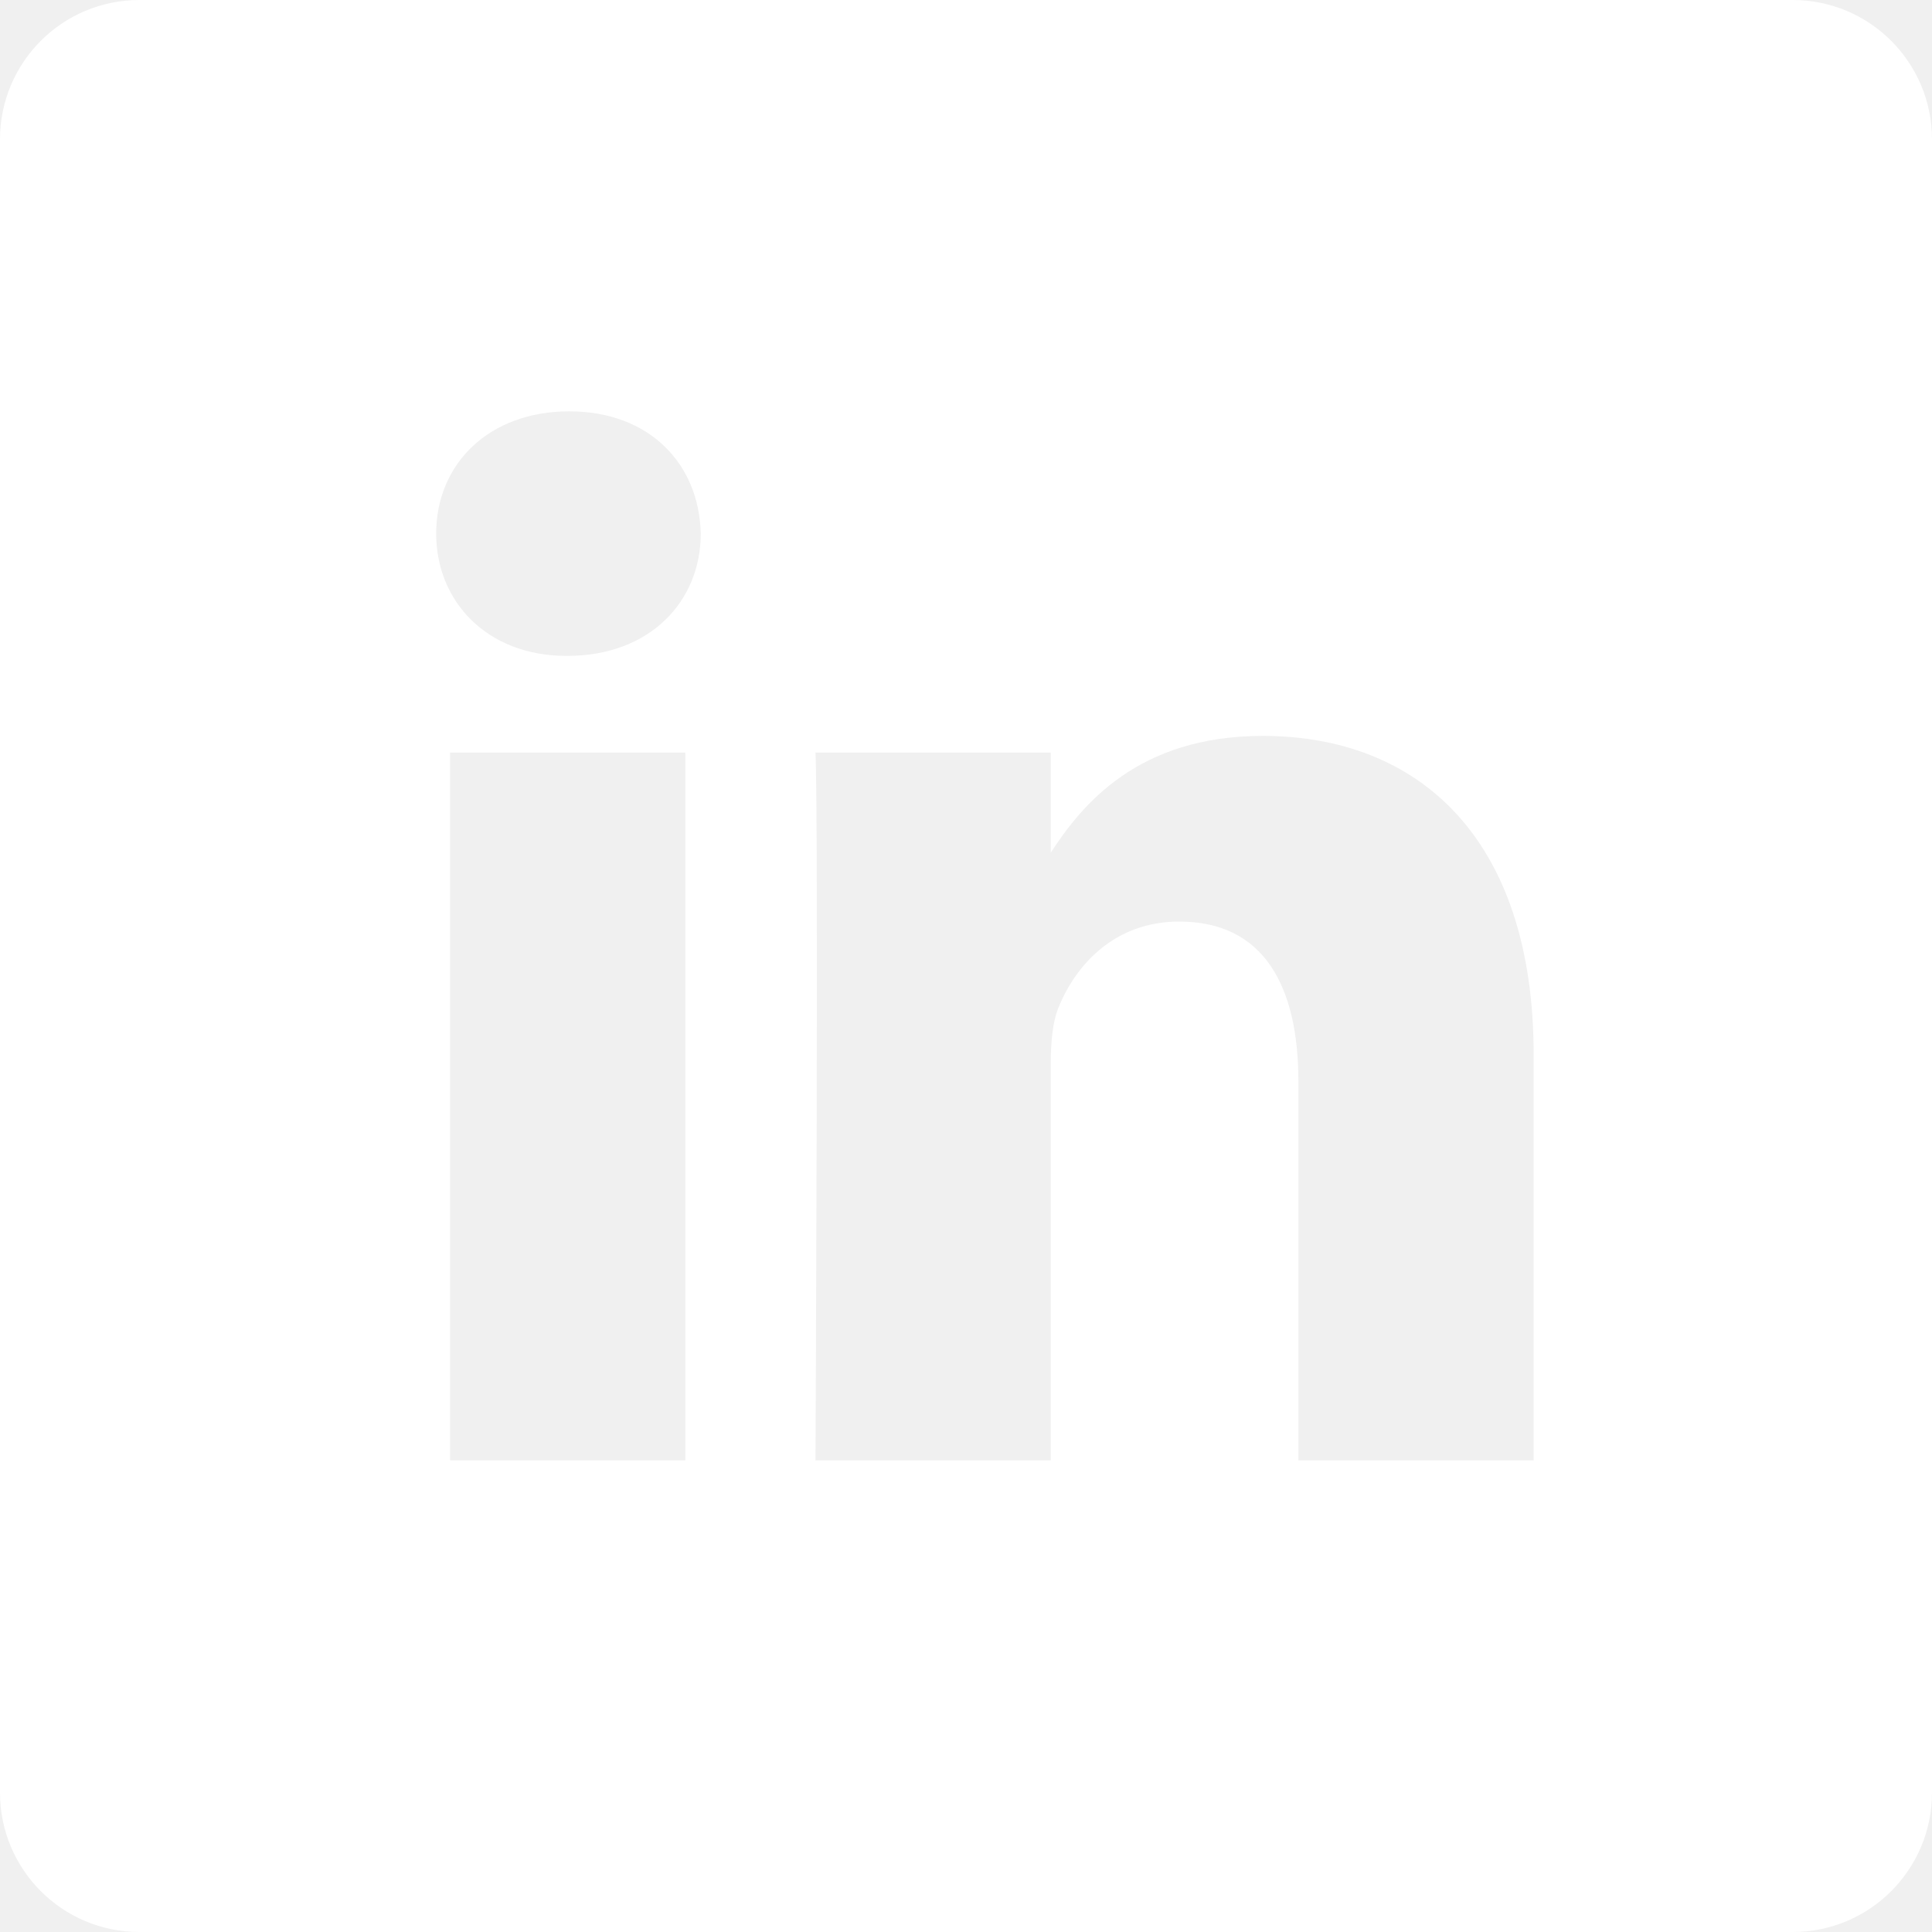
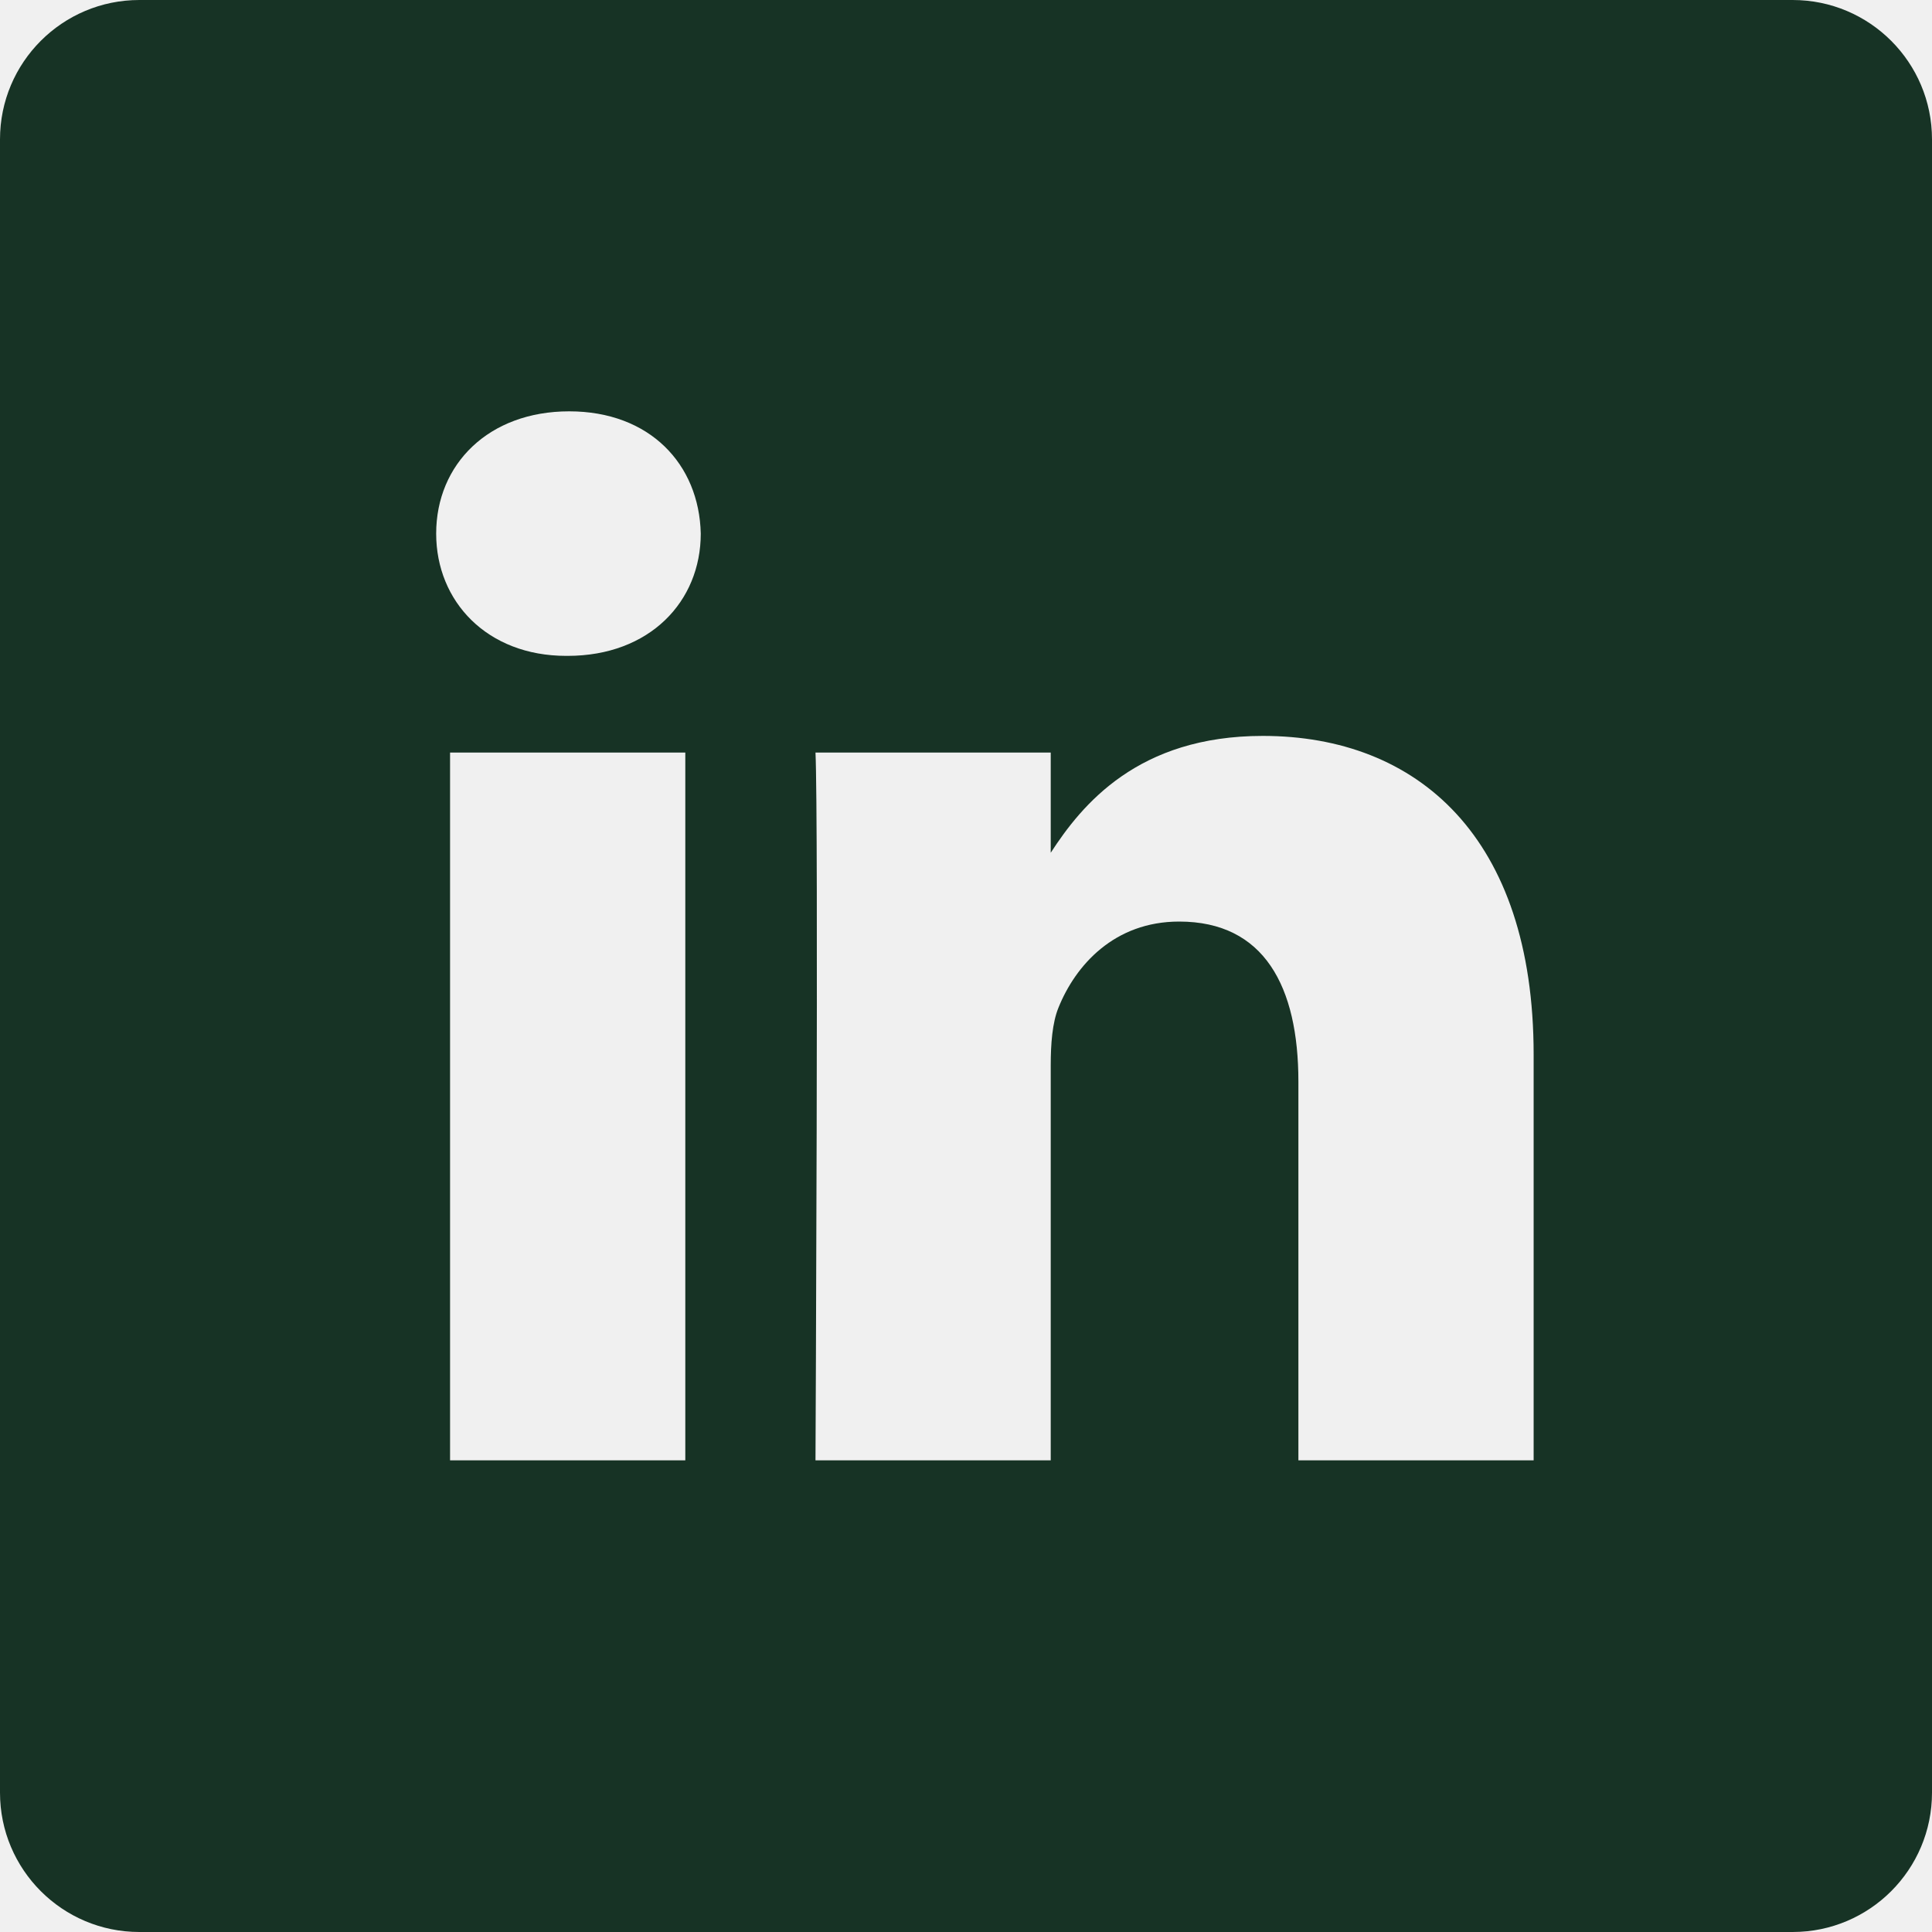
<svg xmlns="http://www.w3.org/2000/svg" width="21" height="21" viewBox="0 0 21 21" fill="none">
-   <path d="M19.485 0H1.515C0.678 0 0 0.678 0 1.515V19.485C0 20.322 0.678 21 1.515 21H19.485C20.322 21 21 20.322 21 19.485V1.515C21 0.678 20.322 0 19.485 0V0ZM7.449 15.873H4.892V8.18H7.449V15.873ZM6.17 7.129H6.154C5.295 7.129 4.741 6.538 4.741 5.8C4.741 5.045 5.312 4.471 6.187 4.471C7.062 4.471 7.6 5.045 7.617 5.8C7.617 6.538 7.062 7.129 6.17 7.129ZM16.67 15.873H14.113V11.757C14.113 10.723 13.742 10.017 12.817 10.017C12.111 10.017 11.69 10.493 11.505 10.953C11.438 11.117 11.421 11.347 11.421 11.577V15.873H8.864C8.864 15.873 8.898 8.901 8.864 8.18H11.421V9.269C11.761 8.745 12.369 7.999 13.726 7.999C15.408 7.999 16.67 9.099 16.67 11.462V15.873Z" fill="white" />
+   <path d="M19.485 0H1.515C0.678 0 0 0.678 0 1.515V19.485C0 20.322 0.678 21 1.515 21H19.485C20.322 21 21 20.322 21 19.485V1.515C21 0.678 20.322 0 19.485 0V0ZM7.449 15.873H4.892V8.18H7.449V15.873ZM6.17 7.129H6.154C5.295 7.129 4.741 6.538 4.741 5.8C4.741 5.045 5.312 4.471 6.187 4.471C7.062 4.471 7.6 5.045 7.617 5.8C7.617 6.538 7.062 7.129 6.17 7.129ZM16.67 15.873H14.113V11.757C14.113 10.723 13.742 10.017 12.817 10.017C12.111 10.017 11.69 10.493 11.505 10.953C11.438 11.117 11.421 11.347 11.421 11.577V15.873H8.864C8.864 15.873 8.898 8.901 8.864 8.18H11.421V9.269C11.761 8.745 12.369 7.999 13.726 7.999C15.408 7.999 16.67 9.099 16.67 11.462V15.873Z" fill="#173325" />
</svg>
